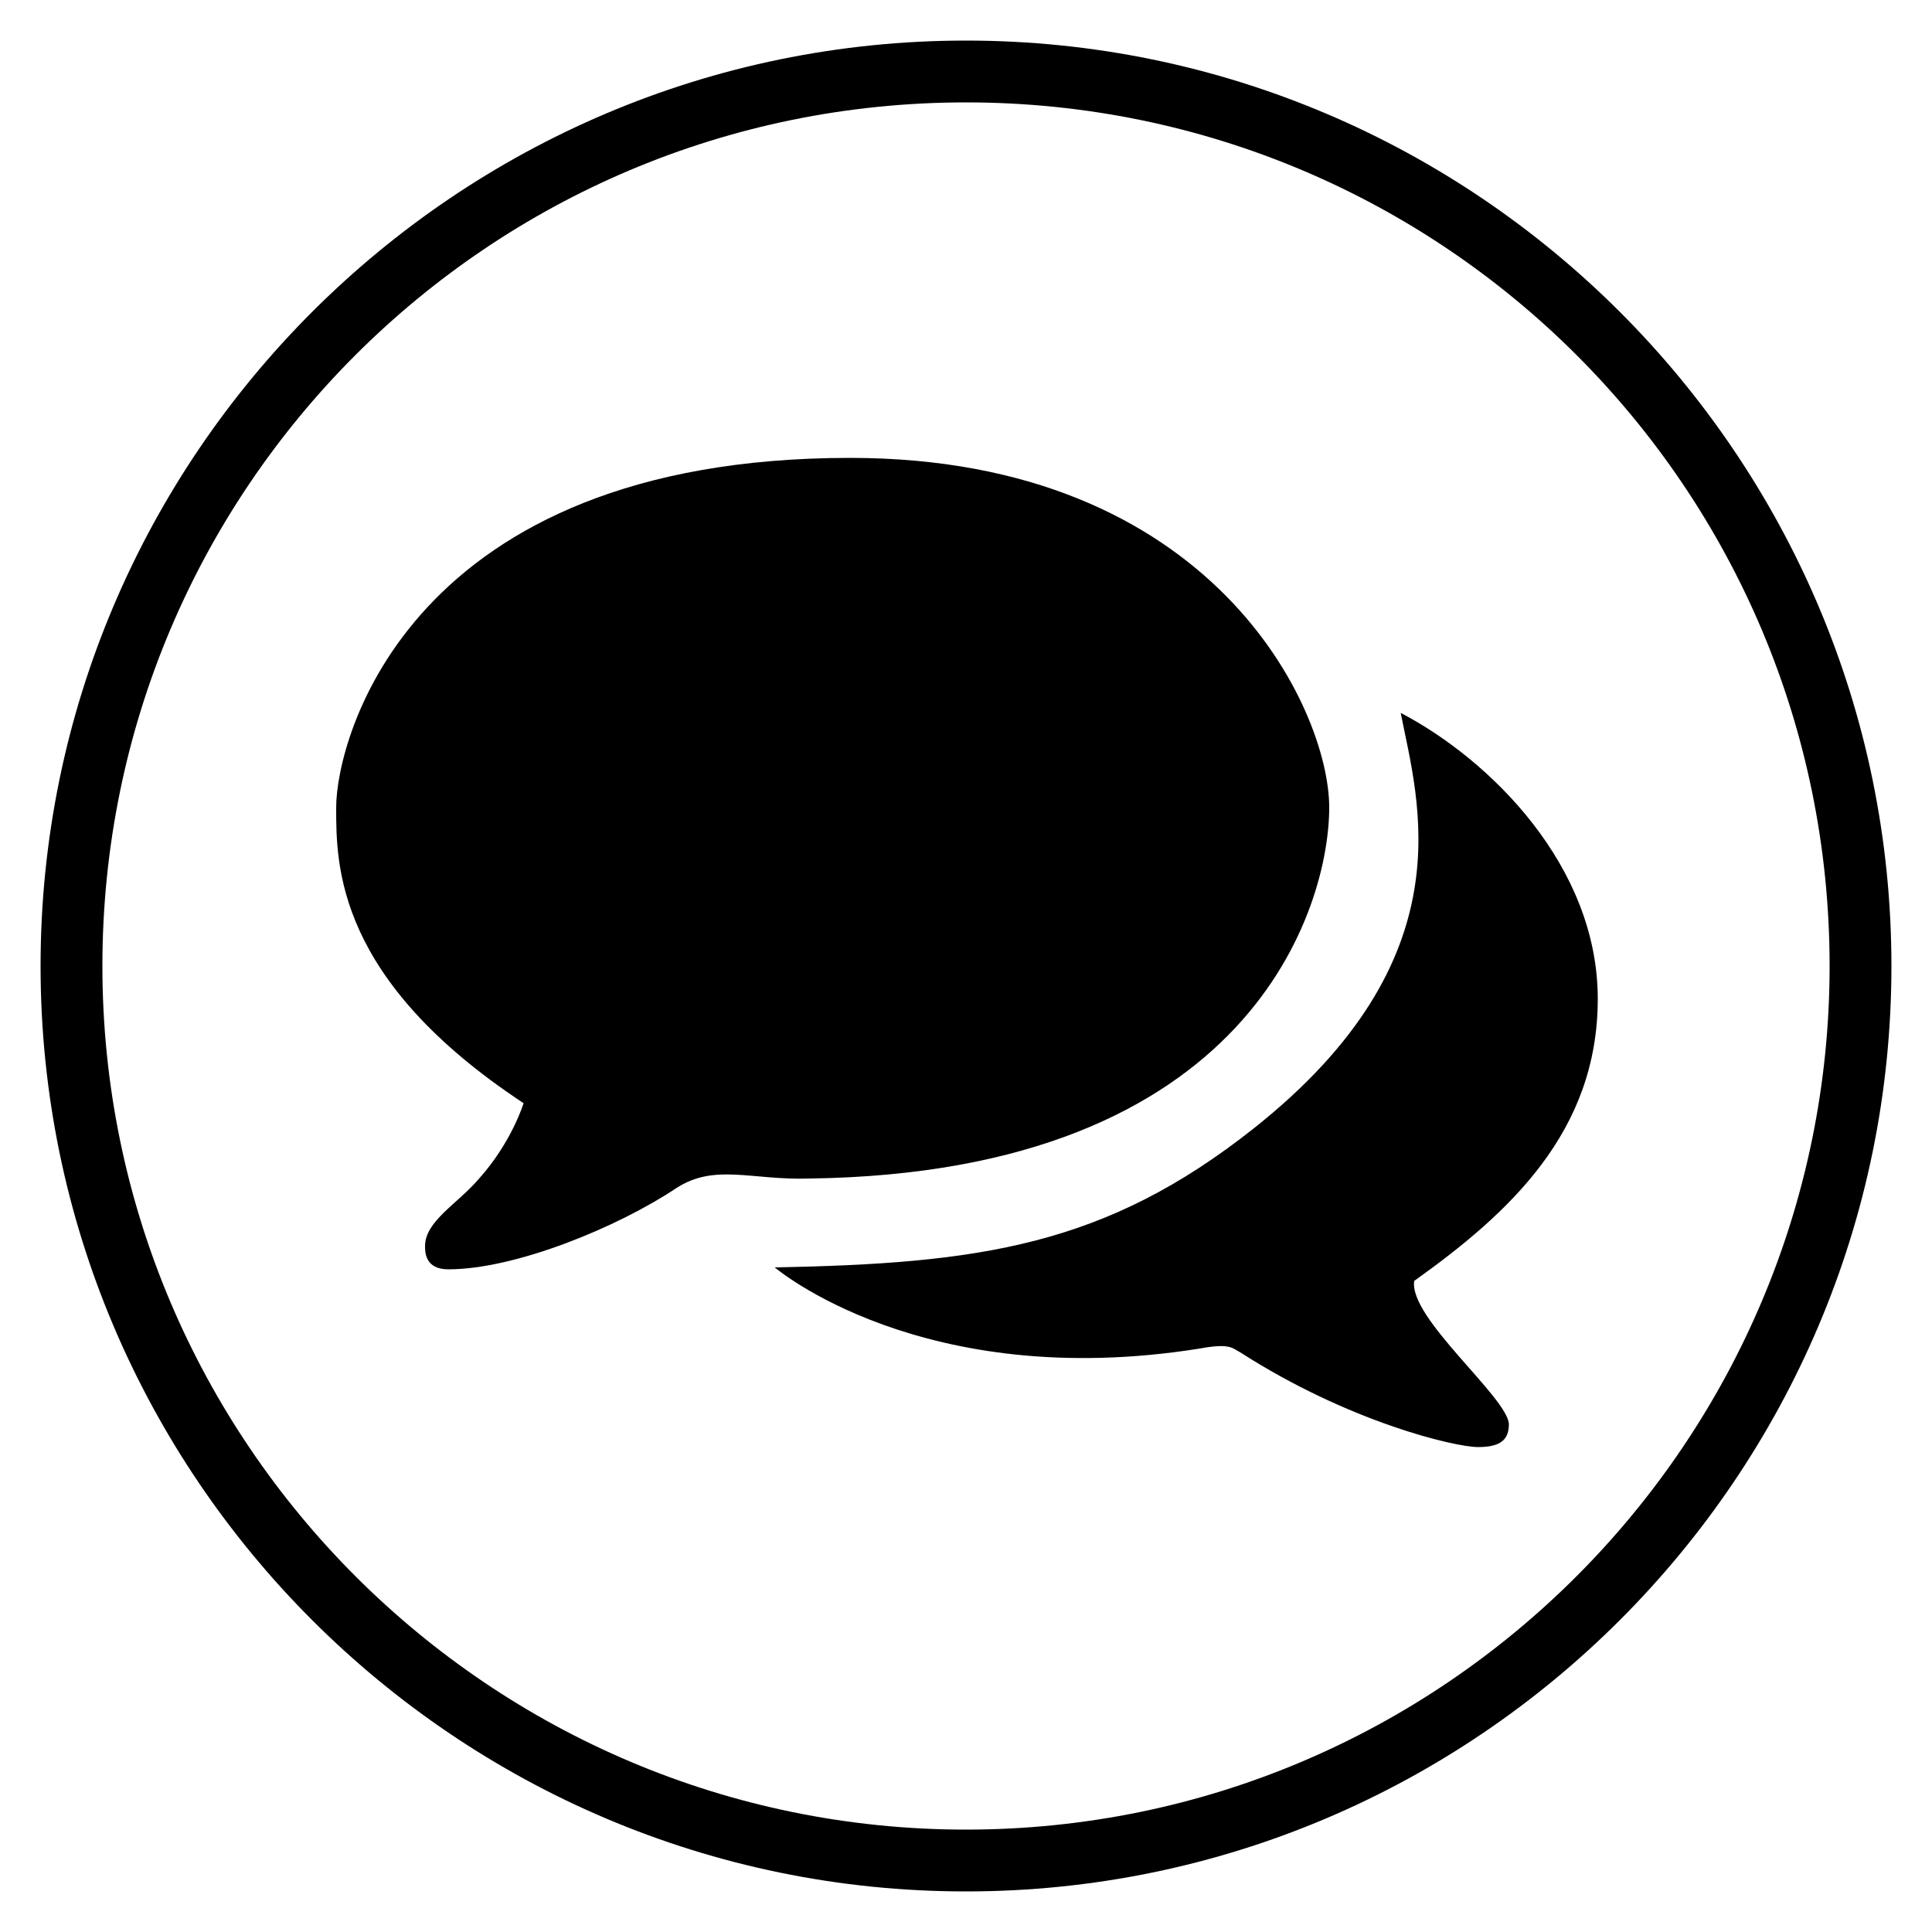
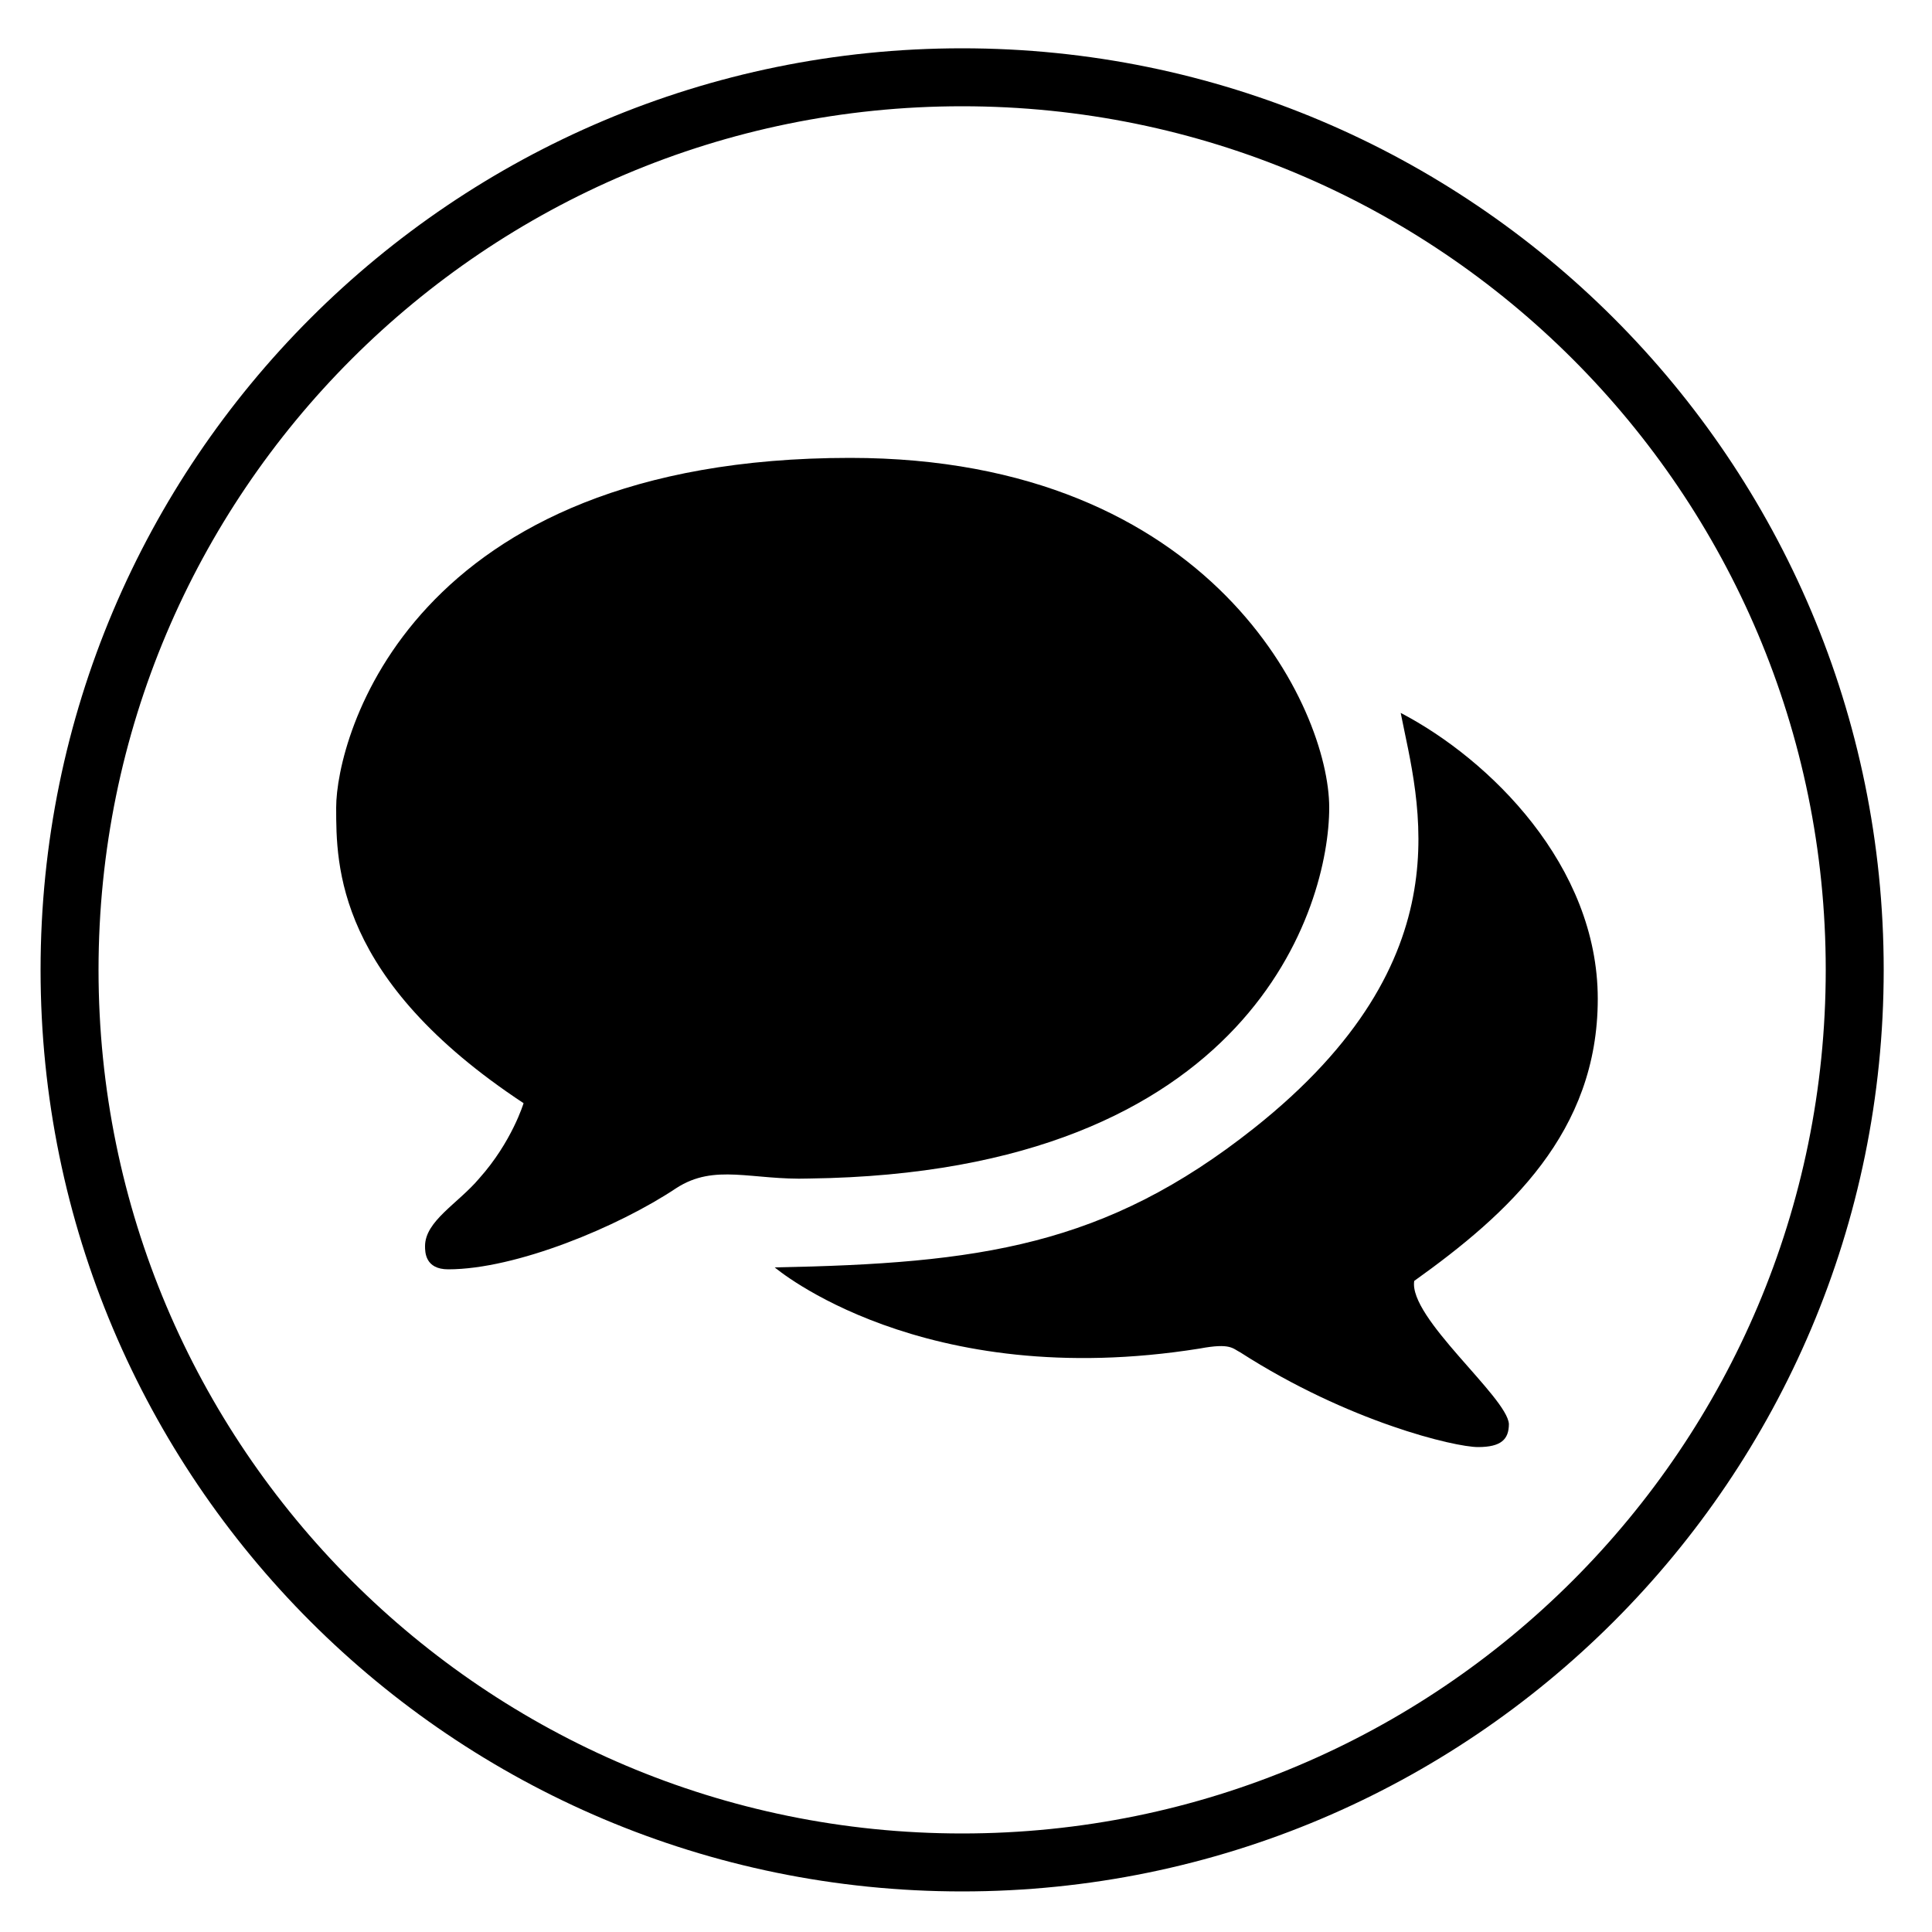
- <svg xmlns="http://www.w3.org/2000/svg" version="1.1" x="0px" y="0px" viewBox="0 0 100 100" style="enable-background:new 0 0 100 100;" xml:space="preserve">
-   <path d="M50,97.9C23.6,97.9,2.1,76.4,2.1,50C2.1,23.6,23.6,2.1,50,2.1c26.4,0,47.9,21.5,47.9,47.9C97.9,76.4,76.4,97.9,50,97.9z     M50,5.3C25.3,5.3,5.3,25.3,5.3,50c0,24.7,20.1,44.7,44.7,44.7c24.7,0,44.7-20.1,44.7-44.7C94.7,25.3,74.7,5.3,50,5.3z" />
-   <path d="M73.2,66.3c4.9-3.5,9.5-7.7,9.5-14.6c0-6.9-5.6-12.4-10.2-14.8c0.9,4.6,3.5,12.7-7.6,21.5c-7.7,6.1-14.2,7-24.8,7.2   c0,0,7.6,6.5,22,4.2c1.6-0.3,1.7,0,2.1,0.2c5.6,3.6,11.1,4.9,12.3,4.9c1.2,0,1.6-0.4,1.6-1.2C78,72.3,72.9,68.2,73.2,66.3    M68.8,41.8c0-5.1-6-18.1-24.8-18.1c-22.8,0-26.6,14.5-26.6,18.1c0,3,0,8.9,9.7,15.3c0,0-0.6,2-2.3,3.9c-1.1,1.3-2.8,2.2-2.8,3.5   c0,0.3,0,1.2,1.2,1.2c3.5,0,8.8-2.2,11.8-4.2c2-1.3,3.9-0.4,6.9-0.5C64.8,60.7,68.8,46.9,68.8,41.8" />
+ <svg xmlns="http://www.w3.org/2000/svg" version="1.1" id="Layer_1" x="0px" y="0px" viewBox="0 0 100 100" style="enable-background:new 0 0 100 100;" xml:space="preserve">
+   <style type="text/css">
+ 	.st0{fill:none;stroke:#000000;stroke-width:3;stroke-miterlimit:10;}
+ </style>
+   <path d="M73.2,66.3c4.9-3.5,9.5-7.7,9.5-14.6s-5.6-12.4-10.2-14.8c0.9,4.6,3.5,12.7-7.6,21.5c-7.7,6.1-14.2,7-24.8,7.2  c0,0,7.6,6.5,22,4.2c1.6-0.3,1.7,0,2.1,0.2c5.6,3.6,11.1,4.9,12.3,4.9c1.2,0,1.6-0.4,1.6-1.2C78,72.3,72.9,68.2,73.2,66.3   M68.8,41.8c0-5.1-6-18.1-24.8-18.1c-22.8,0-26.6,14.5-26.6,18.1c0,3,0,8.9,9.7,15.3c0,0-0.6,2-2.3,3.9c-1.1,1.3-2.8,2.2-2.8,3.5  c0,0.3,0,1.2,1.2,1.2c3.5,0,8.8-2.2,11.8-4.2c2-1.3,3.9-0.4,6.9-0.5C64.8,60.7,68.8,46.9,68.8,41.8" />
+   <circle class="st0" cx="49.8" cy="50.2" r="46.2" />
</svg>
